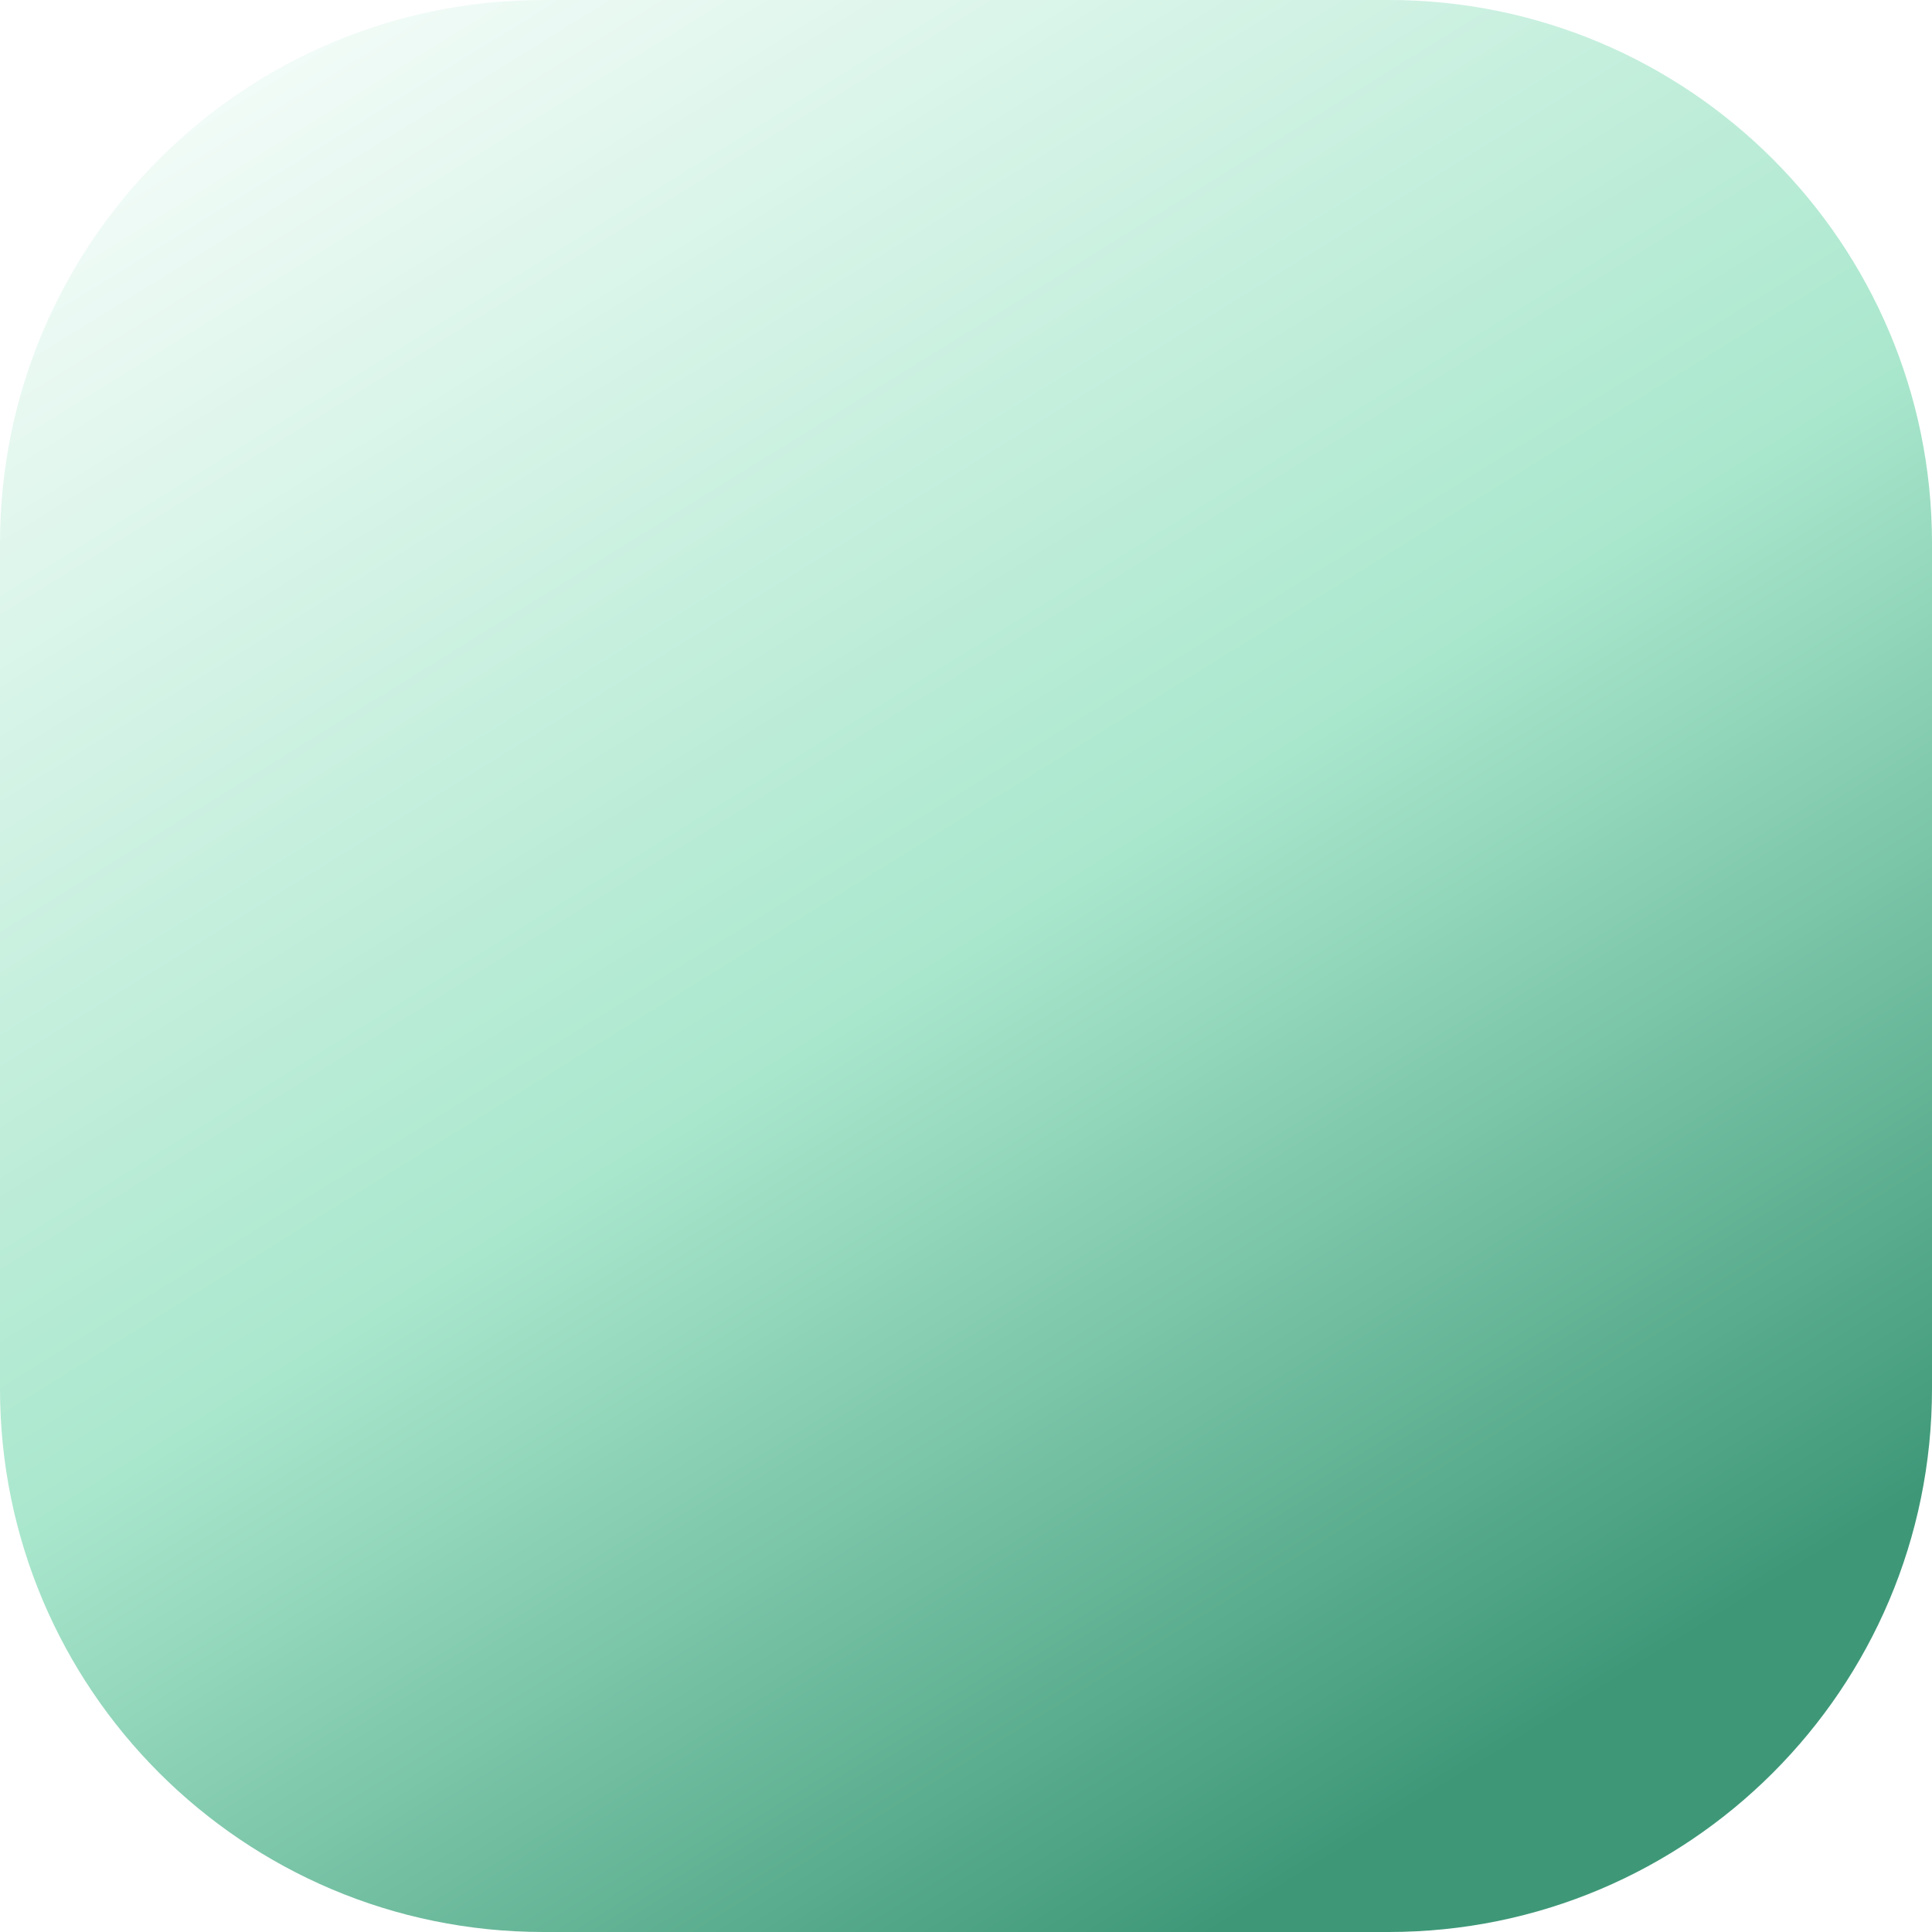
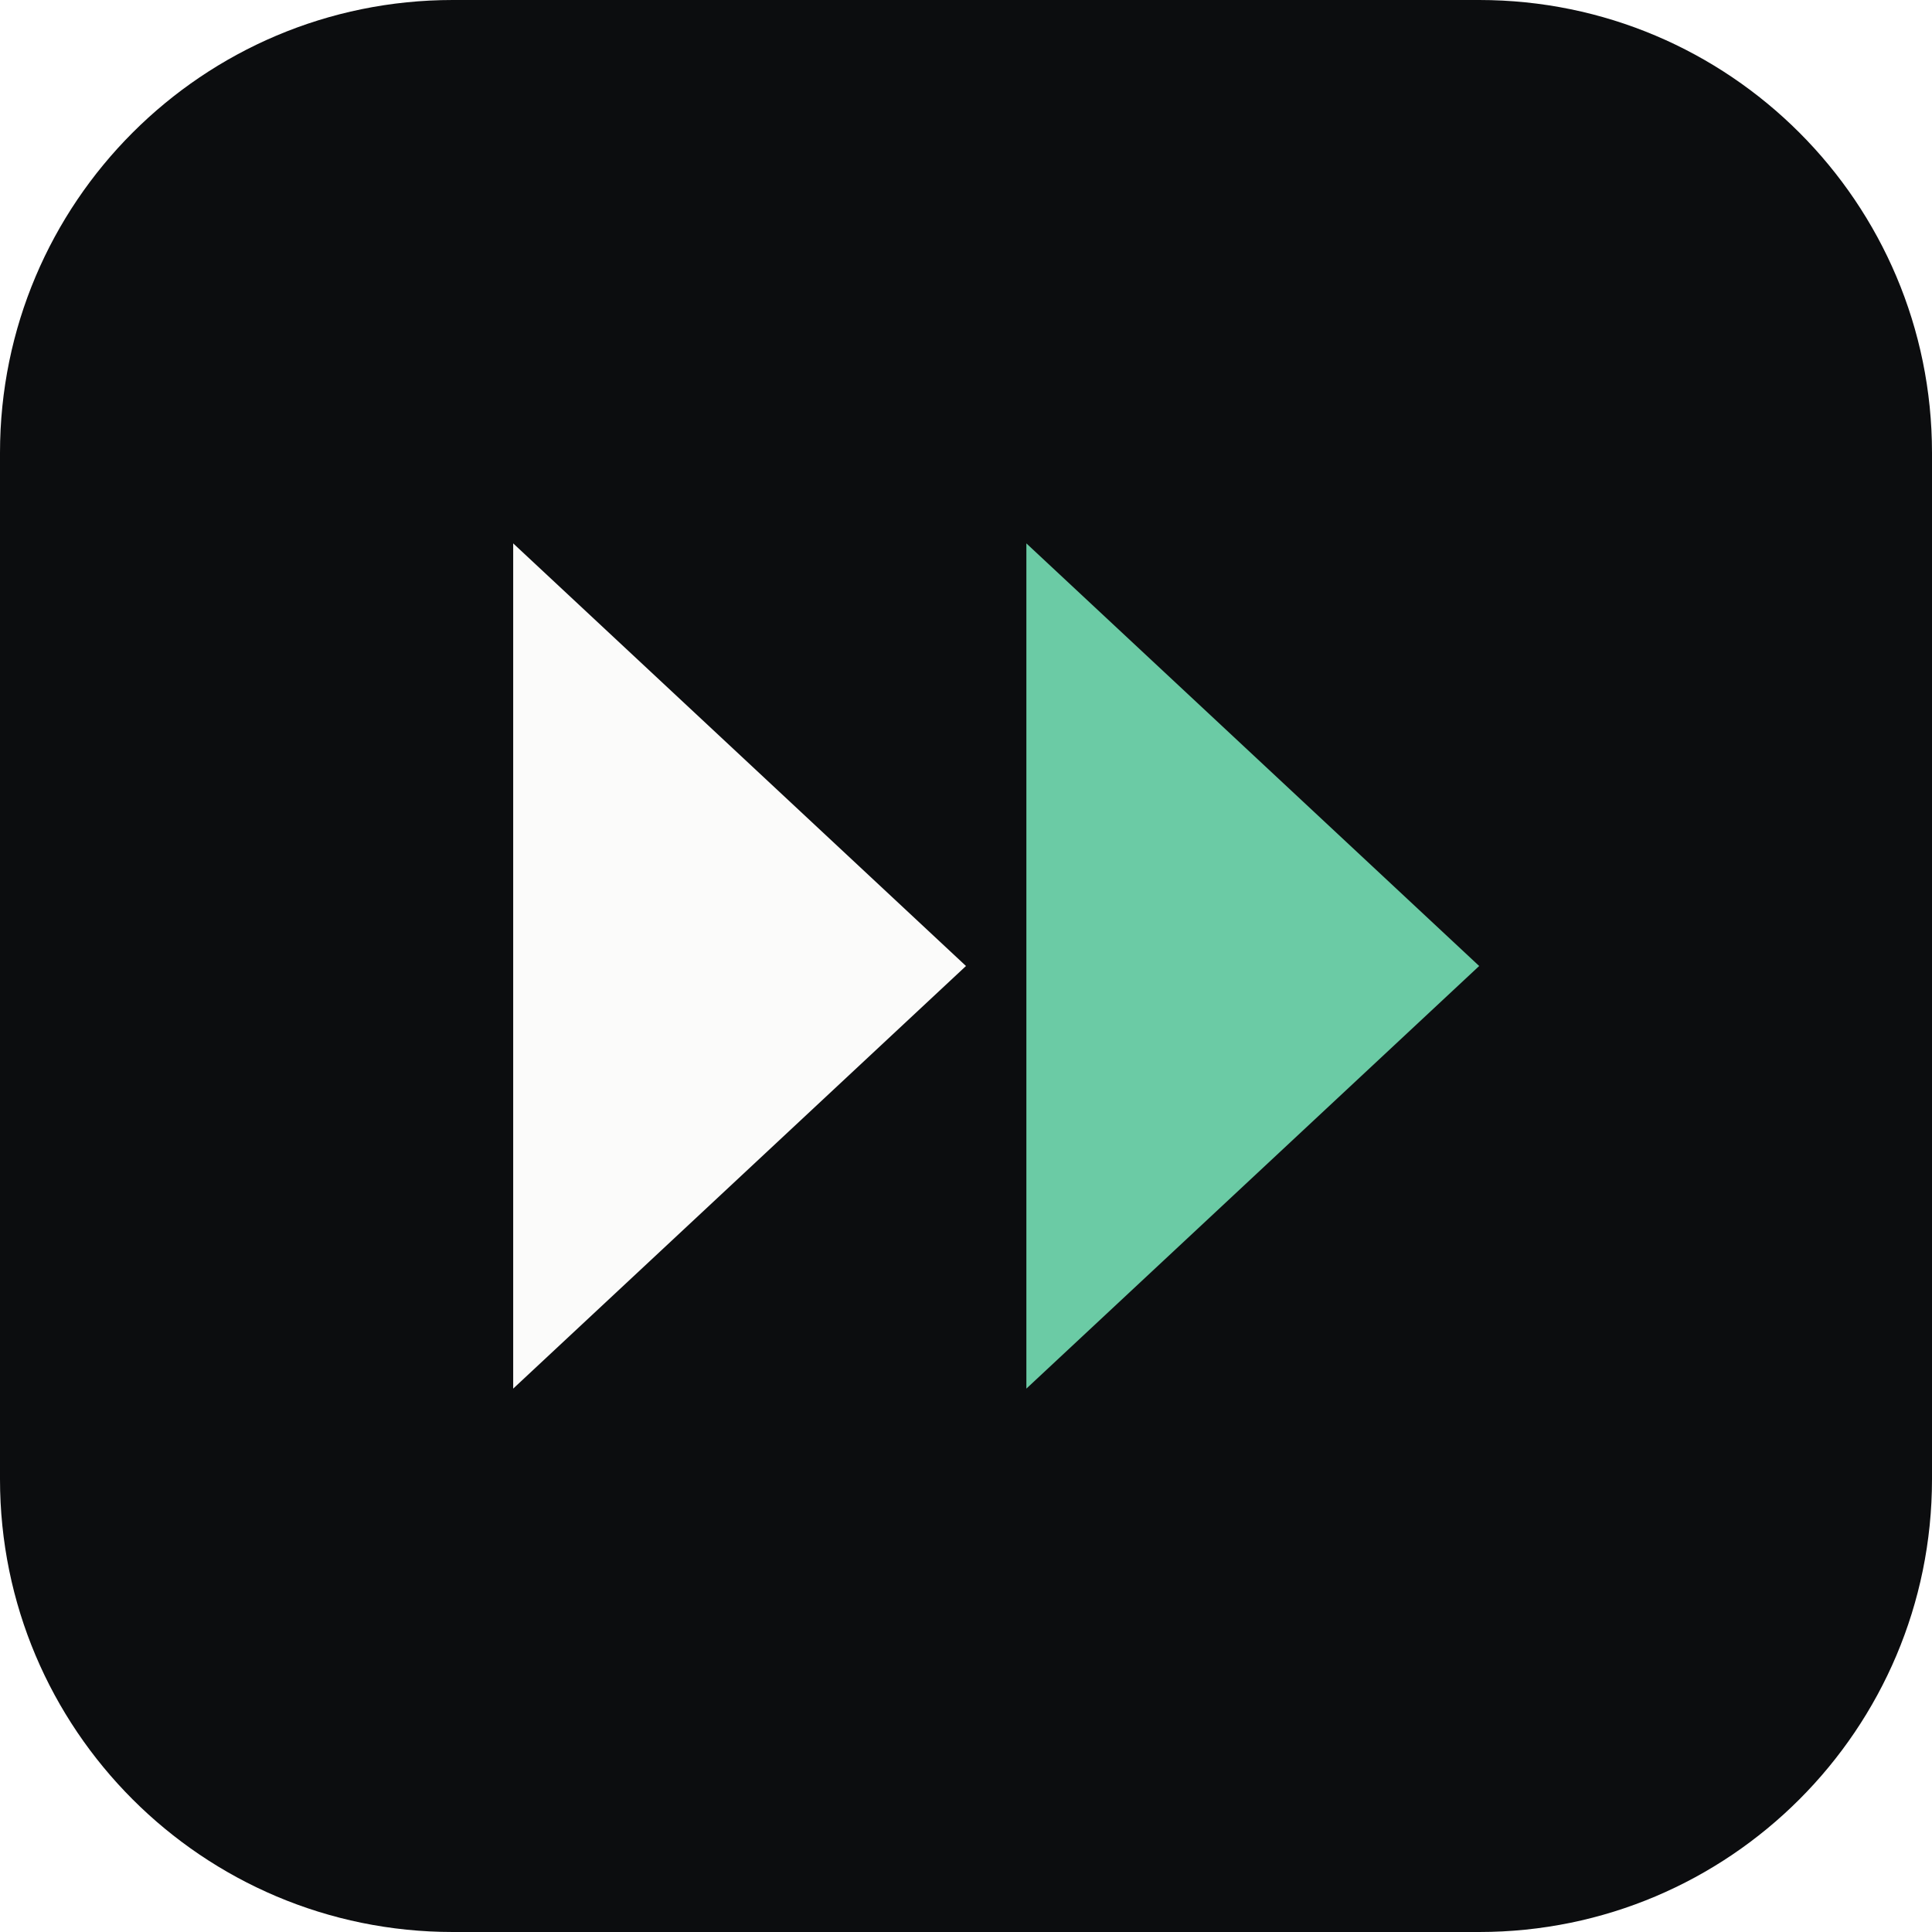
<svg xmlns="http://www.w3.org/2000/svg" width="32" height="32" viewBox="0 0 32 32">
-   <defs>
-     <linearGradient id="m" x1="0" y1="0" x2="0.62" y2="1">
-       <stop offset="0" stop-color="#FFFFFF" />
-       <stop offset="0.58" stop-color="#A9E7CD" />
-       <stop offset="1" stop-color="#3E9878" />
-     </linearGradient>
-   </defs>
-   <rect width="32" height="32" rx="9" fill="url(#m)" />
+   <rect width="32" height="32" rx="7.5" fill="#0C0D0F" />
+   <path d="M8.5 9 16 16 8.5 23Z" fill="#FBFBFA" />
+   <path d="M17 9 24.5 16 17 23Z" fill="#6BCBA5" />
</svg>
